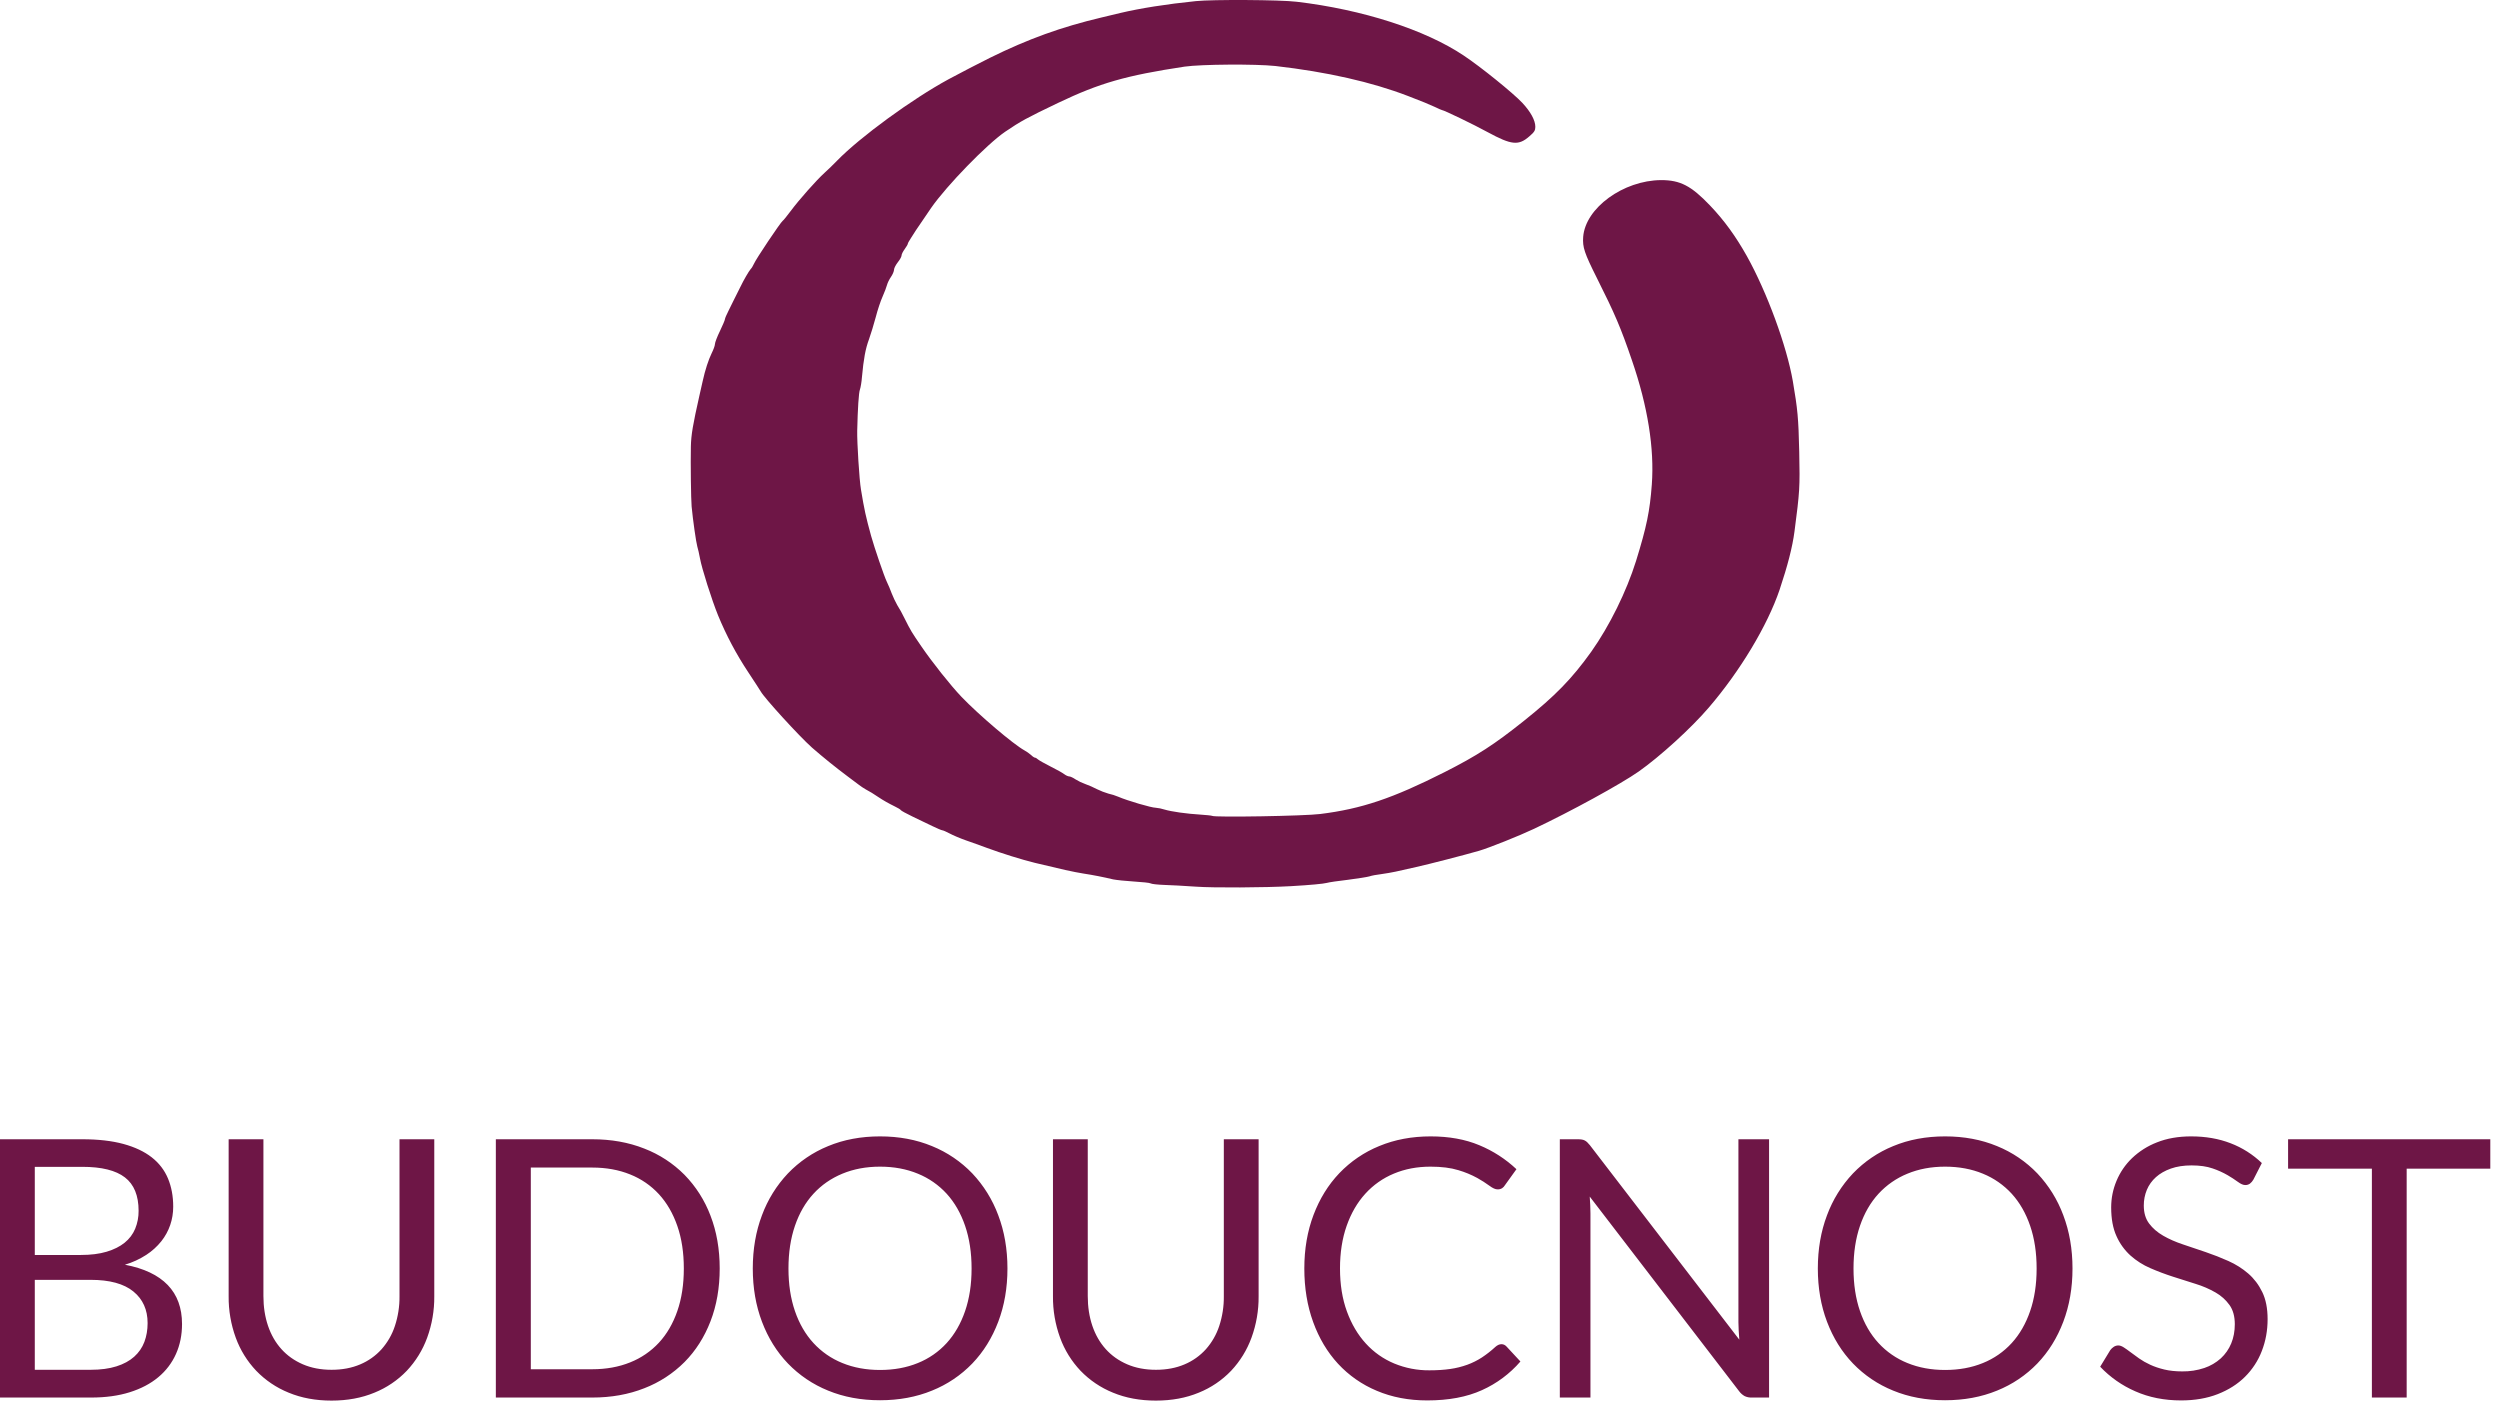
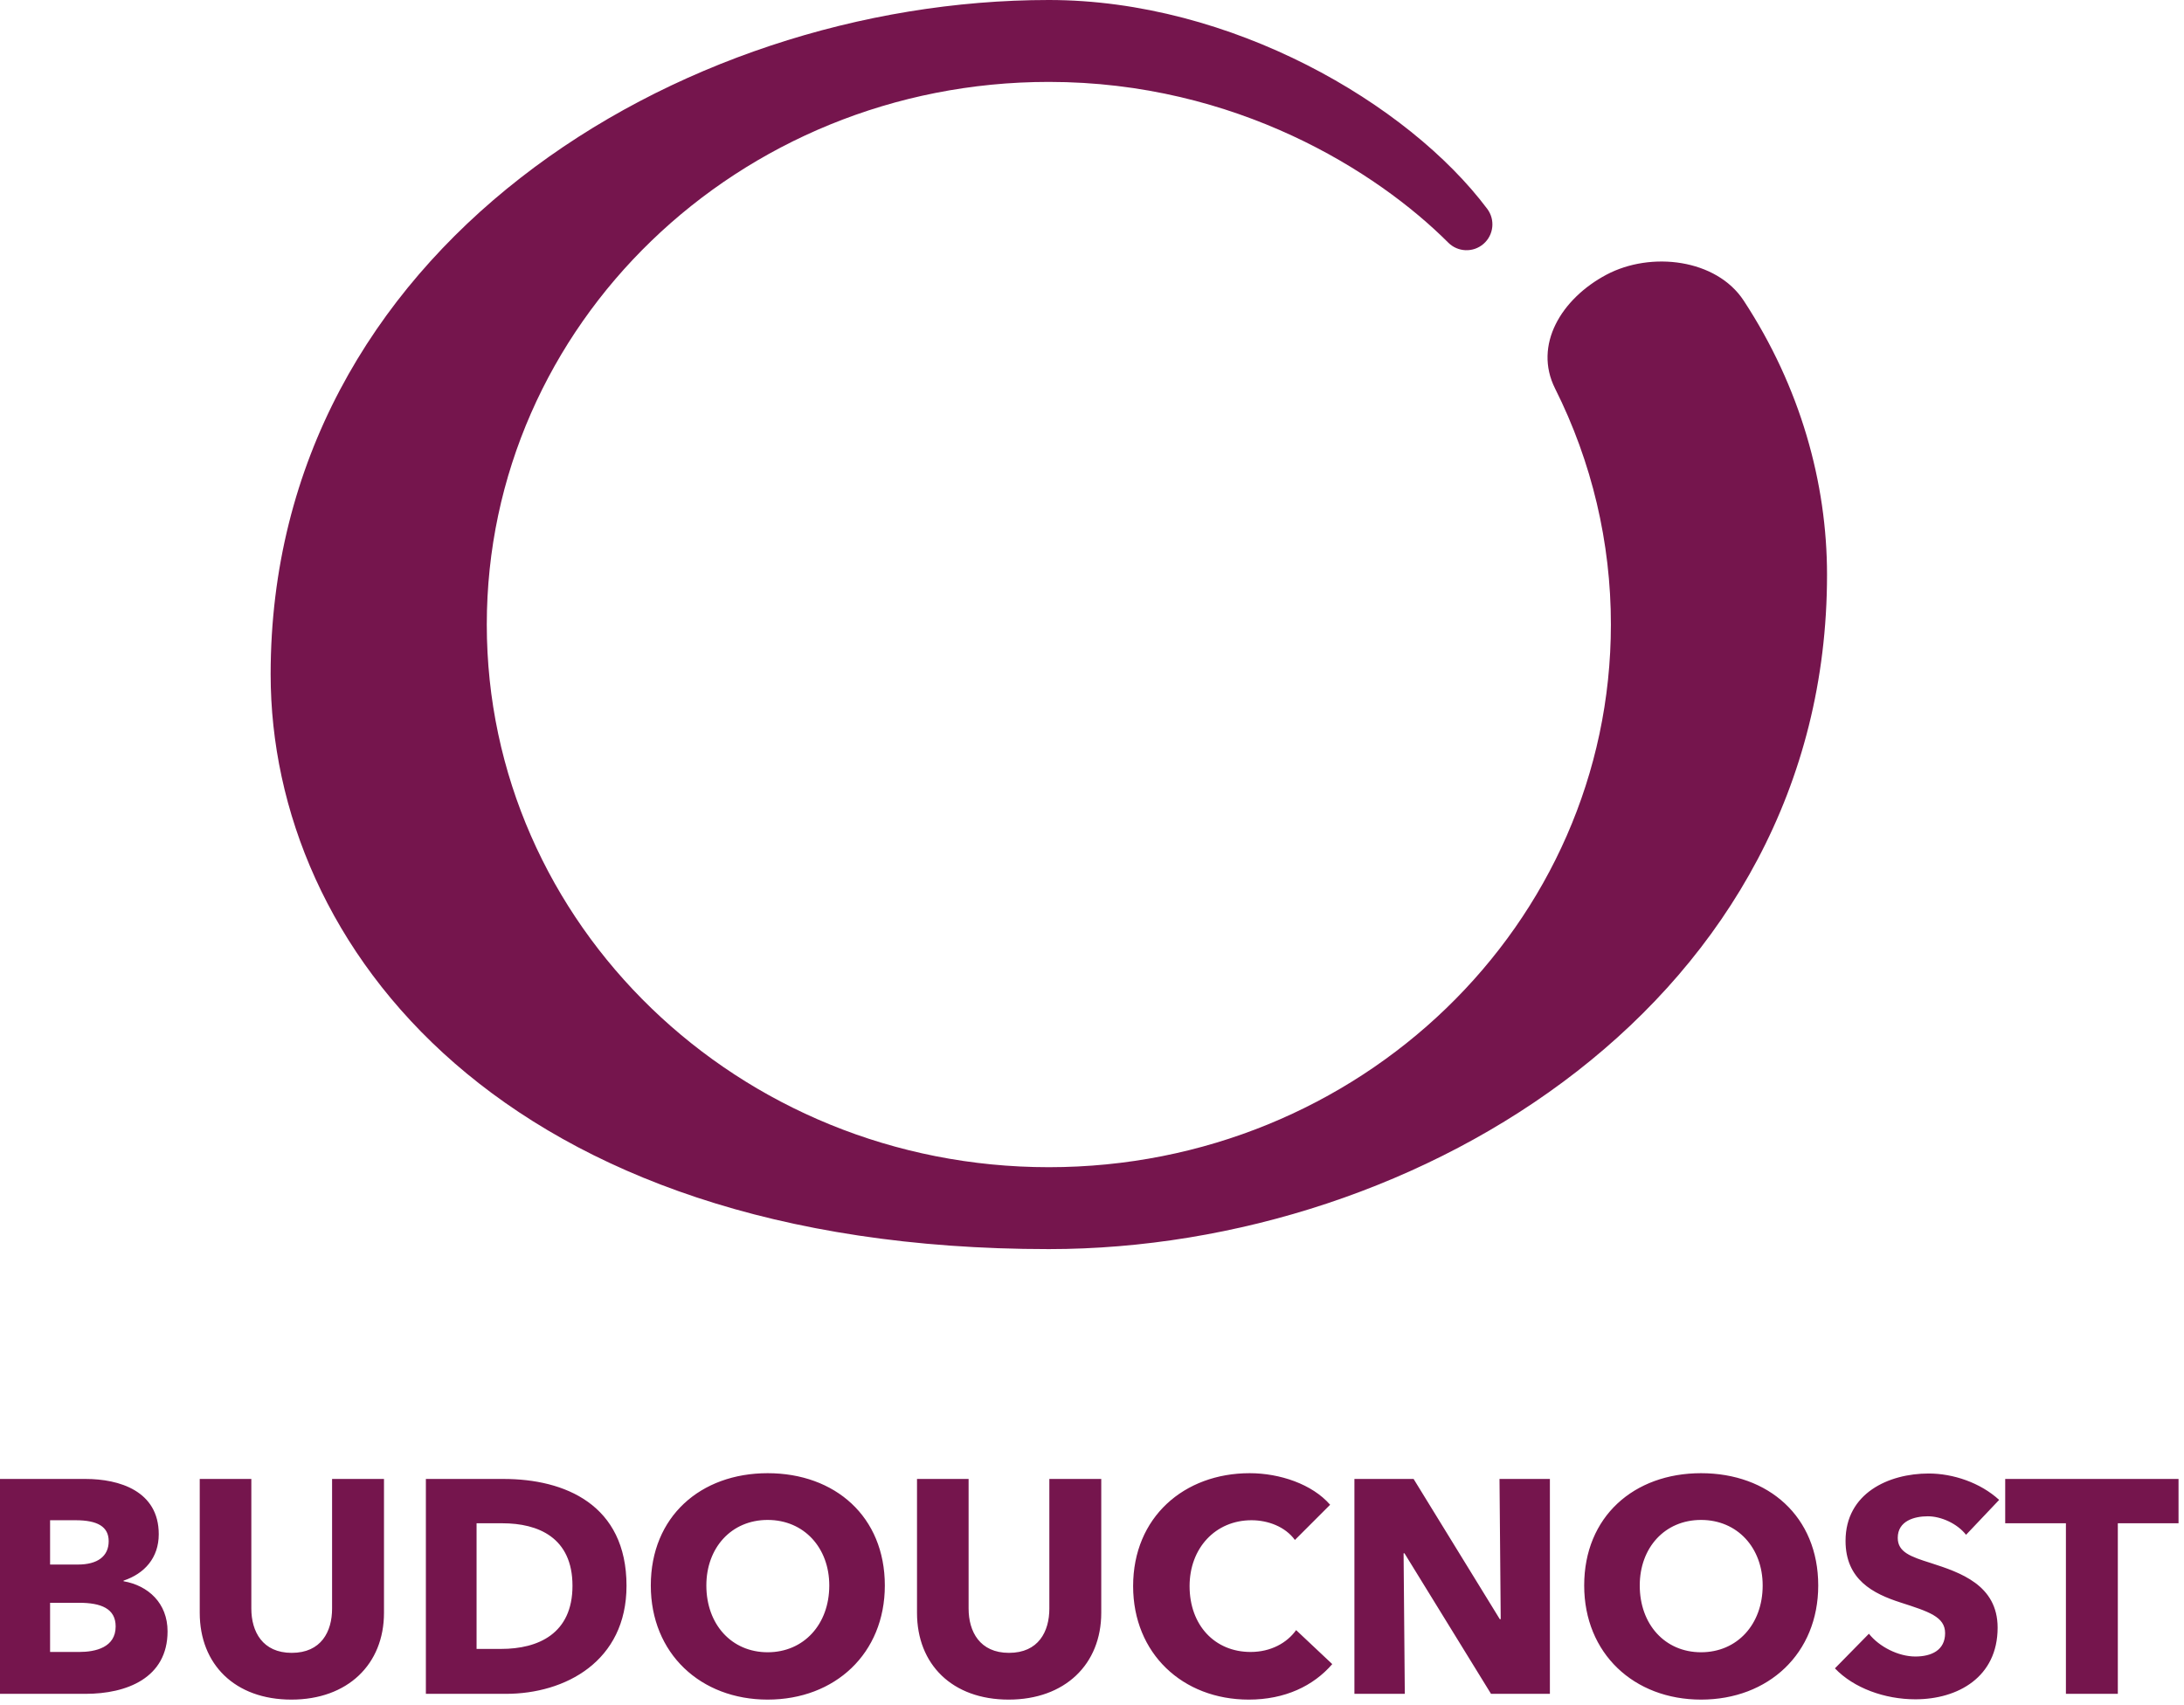
- <svg xmlns="http://www.w3.org/2000/svg" viewBox="0 0 166 93" fill-rule="evenodd" clip-rule="evenodd" stroke-linejoin="round" stroke-miterlimit="2">
-   <path d="M6.02 90.954c.662 0 1.232-.076 1.711-.228.479-.151.872-.365 1.179-.64.307-.275.532-.602.676-.981.143-.379.215-.796.215-1.251 0-.886-.315-1.586-.945-2.1-.63-.515-1.576-.772-2.836-.772H2.31v5.972h3.71zM2.31 77.478v5.852h3.063c.655 0 1.223-.071 1.706-.215.482-.144.881-.343 1.196-.598.316-.256.549-.565.701-.928a3.07 3.07 0 00.227-1.191c0-1.013-.303-1.753-.91-2.22-.606-.466-1.547-.7-2.824-.7H2.31zm3.159-1.831c1.053 0 1.961.104 2.723.311.762.208 1.388.503 1.879.886.49.383.851.852 1.083 1.406.231.555.347 1.179.347 1.873 0 .423-.066.828-.198 1.215a3.633 3.633 0 01-.592 1.083 4.25 4.25 0 01-.999.903 5.464 5.464 0 01-1.419.653c1.261.239 2.208.688 2.843 1.346.634.658.951 1.522.951 2.591 0 .726-.134 1.388-.401 1.986a4.246 4.246 0 01-1.173 1.544c-.514.431-1.147.764-1.897 1-.749.235-1.603.353-2.561.353H0v-17.15h5.469zM22.015 90.954c.71 0 1.344-.12 1.903-.359a4.003 4.003 0 001.418-1.006 4.39 4.39 0 00.885-1.543 6.092 6.092 0 00.306-1.975V75.647h2.309v10.424a7.82 7.82 0 01-.472 2.752 6.395 6.395 0 01-1.353 2.196 6.166 6.166 0 01-2.148 1.454c-.846.351-1.795.527-2.848.527s-2.003-.176-2.848-.527a6.228 6.228 0 01-2.154-1.454 6.333 6.333 0 01-1.359-2.196 7.82 7.82 0 01-.472-2.752V75.647h2.309v10.412c0 .718.102 1.376.305 1.975.204.598.499 1.113.886 1.543.387.431.862.768 1.424 1.012.563.243 1.199.365 1.909.365zM47.788 84.228c0 1.284-.204 2.453-.611 3.506-.407 1.053-.981 1.955-1.723 2.705a7.675 7.675 0 01-2.675 1.741c-1.041.411-2.192.617-3.452.617h-6.403v-17.15h6.403c1.26 0 2.411.206 3.452.617a7.633 7.633 0 012.675 1.747 7.839 7.839 0 011.723 2.71c.407 1.054.611 2.222.611 3.507zm-2.382 0c0-1.053-.143-1.995-.431-2.824-.287-.83-.694-1.532-1.22-2.107a5.212 5.212 0 00-1.915-1.316c-.75-.303-1.588-.455-2.513-.455h-4.081v13.392h4.081c.925 0 1.763-.152 2.513-.455a5.237 5.237 0 001.915-1.311c.526-.57.933-1.27 1.22-2.1.288-.83.431-1.771.431-2.824zM66.895 84.228c0 1.284-.204 2.463-.611 3.536-.407 1.073-.981 1.997-1.723 2.771a7.705 7.705 0 01-2.675 1.801c-1.041.427-2.192.64-3.452.64-1.261 0-2.41-.213-3.447-.64a7.718 7.718 0 01-2.669-1.801c-.742-.774-1.316-1.698-1.723-2.771-.407-1.073-.61-2.252-.61-3.536 0-1.285.203-2.463.61-3.536a8.168 8.168 0 011.723-2.777 7.748 7.748 0 012.669-1.813c1.037-.431 2.186-.646 3.447-.646 1.26 0 2.411.215 3.452.646a7.735 7.735 0 012.675 1.813 8.168 8.168 0 011.723 2.777c.407 1.073.611 2.251.611 3.536zm-2.382 0c0-1.053-.144-1.999-.431-2.836-.287-.838-.694-1.546-1.22-2.125a5.304 5.304 0 00-1.915-1.334c-.75-.311-1.588-.467-2.513-.467-.918 0-1.752.156-2.502.467-.75.311-1.39.756-1.92 1.334-.531.579-.94 1.287-1.227 2.125-.287.837-.431 1.783-.431 2.836s.144 1.996.431 2.83c.287.834.696 1.54 1.227 2.118a5.275 5.275 0 001.92 1.329c.75.307 1.584.461 2.502.461.925 0 1.763-.154 2.513-.461a5.231 5.231 0 001.915-1.329c.526-.578.933-1.284 1.22-2.118.287-.834.431-1.777.431-2.83zM76.751 90.954c.71 0 1.344-.12 1.902-.359a3.998 3.998 0 001.419-1.006 4.39 4.39 0 00.885-1.543 6.092 6.092 0 00.305-1.975V75.647h2.31v10.424a7.82 7.82 0 01-.473 2.752 6.392 6.392 0 01-1.352 2.196 6.166 6.166 0 01-2.148 1.454c-.846.351-1.795.527-2.848.527s-2.003-.176-2.849-.527a6.247 6.247 0 01-2.154-1.454 6.346 6.346 0 01-1.358-2.196 7.82 7.82 0 01-.473-2.752V75.647h2.31v10.412c0 .718.102 1.376.305 1.975.204.598.499 1.113.886 1.543.387.431.861.768 1.424 1.012.562.243 1.199.365 1.909.365zM99.699 89.254c.128 0 .239.052.335.156l.922.993a7.34 7.34 0 01-2.555 1.903c-1.002.455-2.212.682-3.632.682-1.229 0-2.346-.213-3.351-.64a7.363 7.363 0 01-2.573-1.795c-.71-.77-1.261-1.694-1.652-2.771s-.586-2.262-.586-3.554c0-1.293.203-2.477.61-3.554s.979-2.003 1.717-2.777a7.683 7.683 0 012.651-1.801c1.029-.427 2.166-.64 3.411-.64 1.221 0 2.298.195 3.231.586a8.13 8.13 0 012.465 1.592l-.766 1.065a.602.602 0 01-.185.197.532.532 0 01-.305.078c-.144 0-.319-.078-.527-.233a7.867 7.867 0 00-.814-.521 6.321 6.321 0 00-1.256-.52c-.503-.156-1.121-.234-1.855-.234-.886 0-1.695.154-2.429.461a5.302 5.302 0 00-1.897 1.334c-.531.583-.944 1.293-1.239 2.131-.295.837-.443 1.783-.443 2.836 0 1.069.154 2.022.461 2.86.307.838.726 1.546 1.257 2.124a5.29 5.29 0 001.879 1.323 5.98 5.98 0 002.339.454c.511 0 .971-.029 1.382-.089a5.63 5.63 0 001.137-.282c.347-.127.67-.289.97-.484a6.97 6.97 0 00.891-.7c.136-.12.271-.18.407-.18zM117.466 75.647v17.15h-1.161a.996.996 0 01-.461-.096 1.172 1.172 0 01-.365-.323l-9.921-12.925a15.33 15.33 0 01.048 1.125v12.219h-2.034v-17.15h1.196c.104 0 .192.006.264.018a.679.679 0 01.191.06.73.73 0 01.168.12c.055.052.115.117.179.197l9.921 12.913c-.016-.207-.03-.409-.042-.604a9.118 9.118 0 01-.018-.557V75.647h2.035zM137.614 84.228c0 1.284-.204 2.463-.611 3.536-.407 1.073-.981 1.997-1.723 2.771a7.705 7.705 0 01-2.675 1.801c-1.041.427-2.192.64-3.452.64-1.261 0-2.41-.213-3.447-.64a7.718 7.718 0 01-2.669-1.801c-.742-.774-1.316-1.698-1.723-2.771-.407-1.073-.61-2.252-.61-3.536 0-1.285.203-2.463.61-3.536a8.168 8.168 0 011.723-2.777 7.748 7.748 0 012.669-1.813c1.037-.431 2.186-.646 3.447-.646 1.26 0 2.411.215 3.452.646a7.735 7.735 0 012.675 1.813 8.168 8.168 0 011.723 2.777c.407 1.073.611 2.251.611 3.536zm-2.382 0c0-1.053-.143-1.999-.431-2.836-.287-.838-.694-1.546-1.22-2.125a5.304 5.304 0 00-1.915-1.334c-.75-.311-1.588-.467-2.513-.467-.918 0-1.751.156-2.501.467a5.352 5.352 0 00-1.921 1.334c-.531.579-.94 1.287-1.227 2.125-.287.837-.431 1.783-.431 2.836s.144 1.996.431 2.83c.287.834.696 1.54 1.227 2.118a5.279 5.279 0 001.921 1.329c.75.307 1.583.461 2.501.461.925 0 1.763-.154 2.513-.461a5.231 5.231 0 001.915-1.329c.526-.578.933-1.284 1.22-2.118.288-.834.431-1.777.431-2.83zM149.624 78.328a.89.89 0 01-.233.269.513.513 0 01-.306.09c-.135 0-.295-.068-.478-.203a8.243 8.243 0 00-.688-.449 5.56 5.56 0 00-.994-.449c-.387-.136-.855-.203-1.406-.203-.518 0-.975.069-1.37.209-.395.14-.726.329-.993.568-.268.24-.469.521-.605.844a2.688 2.688 0 00-.203 1.047c0 .479.117.876.353 1.191.235.315.546.584.933.808.387.223.826.417 1.317.58.49.164.993.333 1.508.509.514.175 1.017.373 1.507.592.491.22.93.497 1.317.832.387.335.698.746.933 1.233.236.486.353 1.085.353 1.795 0 .75-.127 1.454-.383 2.112a4.855 4.855 0 01-1.119 1.717c-.49.487-1.093.87-1.807 1.149s-1.525.419-2.435.419c-1.117 0-2.13-.201-3.04-.604a7.137 7.137 0 01-2.333-1.634l.67-1.101a.876.876 0 01.233-.221.547.547 0 01.305-.09c.104 0 .222.042.353.126.132.083.282.189.449.317.168.127.359.267.575.419.215.151.46.291.736.418.275.128.588.234.939.318.351.083.746.125 1.185.125a4.44 4.44 0 001.472-.227 3.133 3.133 0 001.095-.64 2.79 2.79 0 00.688-.988c.159-.383.239-.809.239-1.28 0-.519-.117-.944-.353-1.275a2.915 2.915 0 00-.927-.831 6.431 6.431 0 00-1.317-.569c-.494-.155-.997-.315-1.508-.479a15.932 15.932 0 01-1.507-.568 4.862 4.862 0 01-1.317-.838 3.846 3.846 0 01-.927-1.286c-.236-.515-.353-1.151-.353-1.909 0-.606.117-1.193.353-1.759a4.48 4.48 0 011.029-1.508 5.022 5.022 0 011.663-1.053c.659-.263 1.414-.395 2.268-.395.958 0 1.829.151 2.615.455a6.173 6.173 0 012.076 1.316l-.562 1.101zM165.356 77.598h-5.553v15.199h-2.31V77.598h-5.564v-1.951h13.427v1.951zM79.408.074c-1.963.2-3.693.474-5.032.791l-1.248.299c-2.661.632-4.84 1.414-7.402 2.678-.59.291-2.037 1.04-2.744 1.422-2.404 1.306-5.863 3.826-7.402 5.406-.225.233-.599.599-.832.807-.532.482-1.671 1.763-2.254 2.545-.249.332-.482.623-.523.64-.134.092-1.78 2.537-1.922 2.878-.05.116-.141.266-.208.332-.124.142-.465.732-.673 1.165a9.235 9.235 0 01-.25.499l-.208.416c-.05.116-.199.415-.332.673-.133.258-.242.516-.242.566 0 .058-.149.407-.332.79-.183.374-.333.765-.333.873 0 .1-.1.366-.216.599-.208.424-.433 1.106-.599 1.863-.05.224-.15.657-.216.956-.433 1.921-.549 2.603-.566 3.369-.025 1.106.009 3.551.05 3.992.083.89.3 2.395.374 2.644.05.15.125.508.183.807.109.624.774 2.736 1.198 3.776a21.814 21.814 0 001.988 3.751c.424.64.806 1.231.848 1.305.233.425 2.528 2.945 3.402 3.726a41.33 41.33 0 002.37 1.913c.274.208.607.449.732.549.125.1.341.241.474.316.291.158.491.275.832.508.324.216.657.407 1.097.623.192.092.375.2.391.241.025.042.374.233.774.425.407.191.998.474 1.314.632.324.158.624.282.665.282.05 0 .266.092.482.208.217.117.699.325 1.082.458.374.125.998.357 1.389.499.989.366 2.32.782 3.202.998 1.788.432 2.536.599 3.201.707a24.96 24.96 0 011.996.391c.208.041.824.108 1.373.141.549.033 1.048.083 1.114.125.058.041.449.083.873.1.416.008 1.373.066 2.13.116 1.172.083 4.549.067 6.32-.033 1.298-.075 2.154-.158 2.371-.216.141-.042.773-.134 1.413-.208.641-.084 1.281-.183 1.414-.225.142-.05.491-.116.79-.15.3-.041.732-.116.957-.166.233-.05.848-.191 1.372-.308.857-.191 3.177-.79 4.158-1.073.658-.191 2.678-.998 3.66-1.463 2.445-1.156 5.772-2.978 6.944-3.801 1.406-.99 3.477-2.869 4.658-4.25 2.071-2.412 3.892-5.439 4.699-7.818.532-1.588.856-2.844.989-3.867.35-2.67.366-2.911.316-5.298-.049-2.245-.108-2.828-.424-4.682-.407-2.345-1.713-5.905-3.052-8.309-.732-1.305-1.505-2.378-2.453-3.368-1.248-1.306-1.971-1.68-3.244-1.68-2.512.017-5.032 1.855-5.173 3.776-.05.682.083 1.073.907 2.719 1.197 2.387 1.588 3.294 2.337 5.49 1.047 3.044 1.488 5.838 1.314 8.225-.133 1.78-.341 2.794-1.048 5.081-.632 2.021-1.763 4.317-2.978 6.03-1.28 1.788-2.378 2.919-4.474 4.591-1.971 1.572-3.086 2.295-5.265 3.401-3.443 1.739-5.505 2.437-8.258 2.778-1.031.133-6.995.233-7.169.125-.042-.025-.383-.058-.757-.083-.957-.058-1.955-.2-2.42-.341a2.641 2.641 0 00-.574-.117c-.283 0-1.871-.465-2.487-.731a3.835 3.835 0 00-.657-.208 4.699 4.699 0 01-.748-.291 6.53 6.53 0 00-.799-.35 3.287 3.287 0 01-.624-.299c-.158-.108-.349-.2-.424-.2-.075 0-.224-.066-.332-.149-.108-.084-.516-.316-.907-.508-.391-.199-.765-.407-.84-.474-.066-.066-.158-.116-.199-.116-.042 0-.159-.075-.258-.175a2.64 2.64 0 00-.441-.308c-.74-.407-3.036-2.362-4.175-3.551-.732-.765-1.938-2.287-2.678-3.368-.649-.948-.69-1.015-1.115-1.863a8.95 8.95 0 00-.482-.873 6.645 6.645 0 01-.358-.757 9.407 9.407 0 00-.332-.79c-.175-.358-.832-2.287-1.04-3.036-.357-1.306-.449-1.722-.673-3.077-.109-.624-.267-3.161-.25-3.909.033-1.455.1-2.537.183-2.745.042-.116.108-.49.133-.831.108-1.19.233-1.872.466-2.495.125-.35.324-1.007.449-1.472.116-.458.324-1.082.457-1.373.125-.282.258-.632.291-.765.034-.133.15-.374.267-.54.108-.158.199-.375.199-.474 0-.1.117-.316.25-.491.141-.175.249-.374.249-.449 0-.083.092-.266.208-.424.116-.158.208-.316.208-.358 0-.042.108-.225.233-.416.125-.191.266-.407.308-.482.074-.117.49-.724 1.014-1.489 1.031-1.48 3.701-4.225 4.907-5.048 1.031-.699 1.406-.907 3.526-1.921 2.753-1.314 4.483-1.813 8.392-2.404 1.098-.158 4.707-.183 6.03-.041 3.418.39 6.395 1.064 8.815 1.996.949.365 1.356.532 1.772.723.241.117.449.208.474.208.116 0 2.088.948 3.044 1.472 1.58.857 2.046.898 2.761.266.324-.274.391-.391.391-.624 0-.432-.308-.998-.865-1.596-.599-.641-2.769-2.396-3.884-3.136-2.57-1.721-6.728-3.06-11.103-3.576-1.114-.133-5.572-.158-6.686-.042z" fill="#6e1646" fill-rule="nonzero" />
+ <svg xmlns="http://www.w3.org/2000/svg" viewBox="0 0 374 292" fill-rule="evenodd" clip-rule="evenodd" stroke-linejoin="round" stroke-miterlimit="2">
+   <path d="M298.598 51.483c-4.668-7.118-15.862-8.496-23.512-4.431-7.692 4.087-12.53 12.019-8.787 19.492a89.97 89.97 0 019.559 40.424c-.002 51.329-43.092 92.94-96.25 92.94-53.157 0-96.246-41.611-96.248-92.94.002-51.328 43.091-92.94 96.248-92.94 32.036 0 56.236 15.364 68.389 27.518a4.428 4.428 0 006.677-5.787C241.17 17.759 210.876 0 179.608 0 116.046 0 46.347 42.727 46.347 115.495c0 46.472 39.7 98.442 133.261 98.442 63.563 0 133.262-42.729 133.262-115.497 0-15.767-4.578-32.167-14.272-46.957M28.694 279.399c0-4.834-3.326-7.849-7.537-8.577v-.104c3.586-1.195 6.029-3.898 6.029-7.953 0-7.433-6.809-9.461-12.527-9.461H0v36.804h14.659c7.017 0 14.035-2.703 14.035-10.709m-10.083-15.438c0 2.598-1.924 4.002-5.252 4.002H8.577v-7.589h4.367c3.743 0 5.667 1.092 5.667 3.587m1.194 14.606c0 3.586-3.429 4.368-6.236 4.368H8.577v-8.423h4.939c3.794 0 6.289.99 6.289 4.055m45.951-2.339v-22.924h-8.889v22.198c0 3.95-1.87 7.587-6.912 7.587-4.991 0-6.915-3.637-6.915-7.587v-22.198h-8.836v22.924c0 8.838 6.03 14.867 15.698 14.867 9.615 0 15.854-6.029 15.854-14.867m41.532-4.627c0-13.931-10.605-18.297-21.053-18.297H72.929v36.804h13.723c10.135 0 20.636-5.563 20.636-18.507m-9.253 0c0 8.213-5.872 10.813-12.215 10.813h-4.209v-21.519h4.416c6.136 0 12.008 2.442 12.008 10.706m53.488-.051c0-11.799-8.524-19.233-20.065-19.233-11.487 0-20.011 7.434-20.011 19.233 0 11.643 8.524 19.545 20.011 19.545 11.541 0 20.065-7.902 20.065-19.545m-9.512 0c0 6.655-4.368 11.436-10.553 11.436-6.184 0-10.499-4.781-10.499-11.436 0-6.446 4.262-11.227 10.499-11.227 6.238 0 10.553 4.781 10.553 11.227m46.574 4.678v-22.924h-8.889v22.198c0 3.95-1.87 7.587-6.912 7.587-4.991 0-6.915-3.637-6.915-7.587v-22.198h-8.836v22.924c0 8.838 6.03 14.867 15.698 14.867 9.615 0 15.854-6.029 15.854-14.867m39.558 8.785l-6.186-5.821c-1.559 2.182-4.315 3.743-7.798 3.743-6.132 0-10.448-4.576-10.448-11.281 0-6.497 4.419-11.28 10.605-11.28 2.807 0 5.768 1.092 7.431 3.379l6.031-6.03c-3.067-3.535-8.627-5.406-13.776-5.406-11.227 0-19.96 7.537-19.96 19.337 0 11.539 8.474 19.441 19.806 19.441 6.185 0 11.071-2.339 14.295-6.082m37.269 5.095v-36.804h-8.628l.207 24.017h-.156l-14.762-24.017h-10.136v36.804h8.629l-.208-24.067h.155l14.816 24.067h10.083zm45.951-18.558c0-11.799-8.526-19.233-20.065-19.233-11.488 0-20.013 7.434-20.013 19.233 0 11.643 8.525 19.545 20.013 19.545 11.539 0 20.065-7.902 20.065-19.545m-9.513 0c0 6.655-4.366 11.436-10.552 11.436-6.187 0-10.499-4.781-10.499-11.436 0-6.446 4.262-11.227 10.499-11.227 6.238 0 10.552 4.781 10.552 11.227m40.494-14.659c-3.225-2.962-7.902-4.521-12.061-4.521-6.861 0-14.242 3.377-14.242 11.539 0 6.654 4.731 9.044 9.408 10.553 4.834 1.558 7.641 2.442 7.641 5.249 0 2.963-2.392 4.003-5.095 4.003-2.91 0-6.183-1.665-7.952-3.9l-5.821 5.928c3.222 3.377 8.524 5.301 13.773 5.301 7.28 0 14.088-3.795 14.088-12.267 0-7.329-6.446-9.461-11.435-11.072-3.483-1.092-5.667-1.871-5.667-4.314 0-2.913 2.86-3.692 5.146-3.692 2.287 0 5.043 1.248 6.55 3.171l5.667-5.978zm30.719 4.004v-7.591h-29.681v7.591h10.396v29.213h8.89v-29.213h10.395z" fill="#75154d" fill-rule="nonzero" />
</svg>
